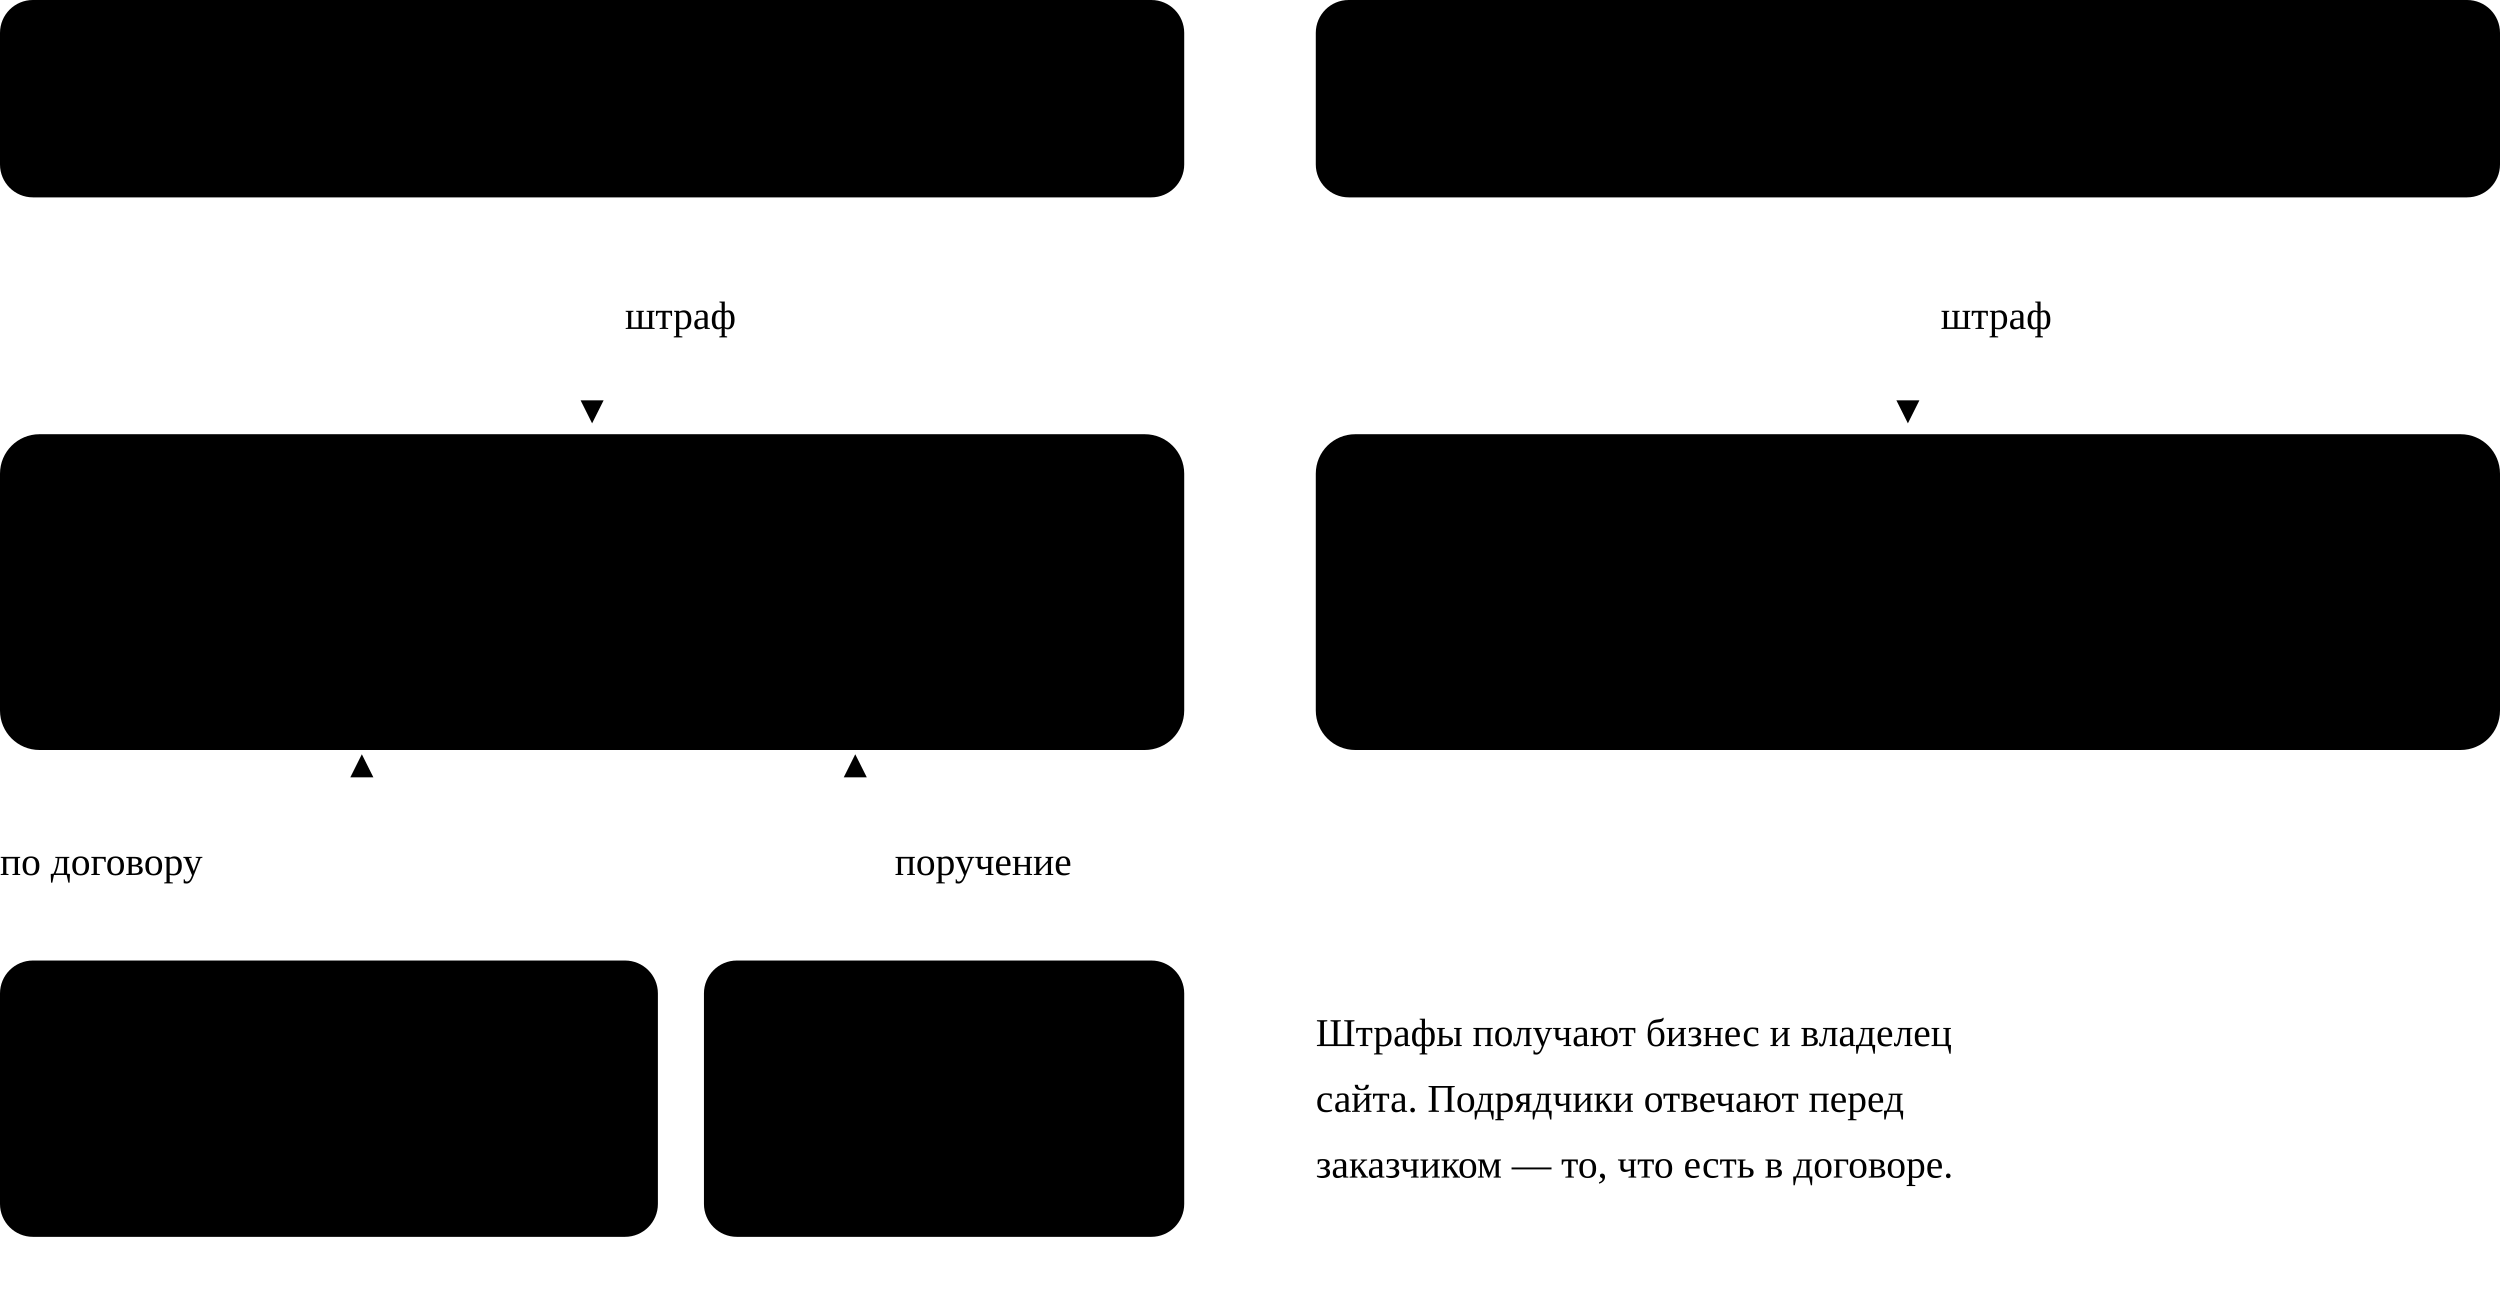
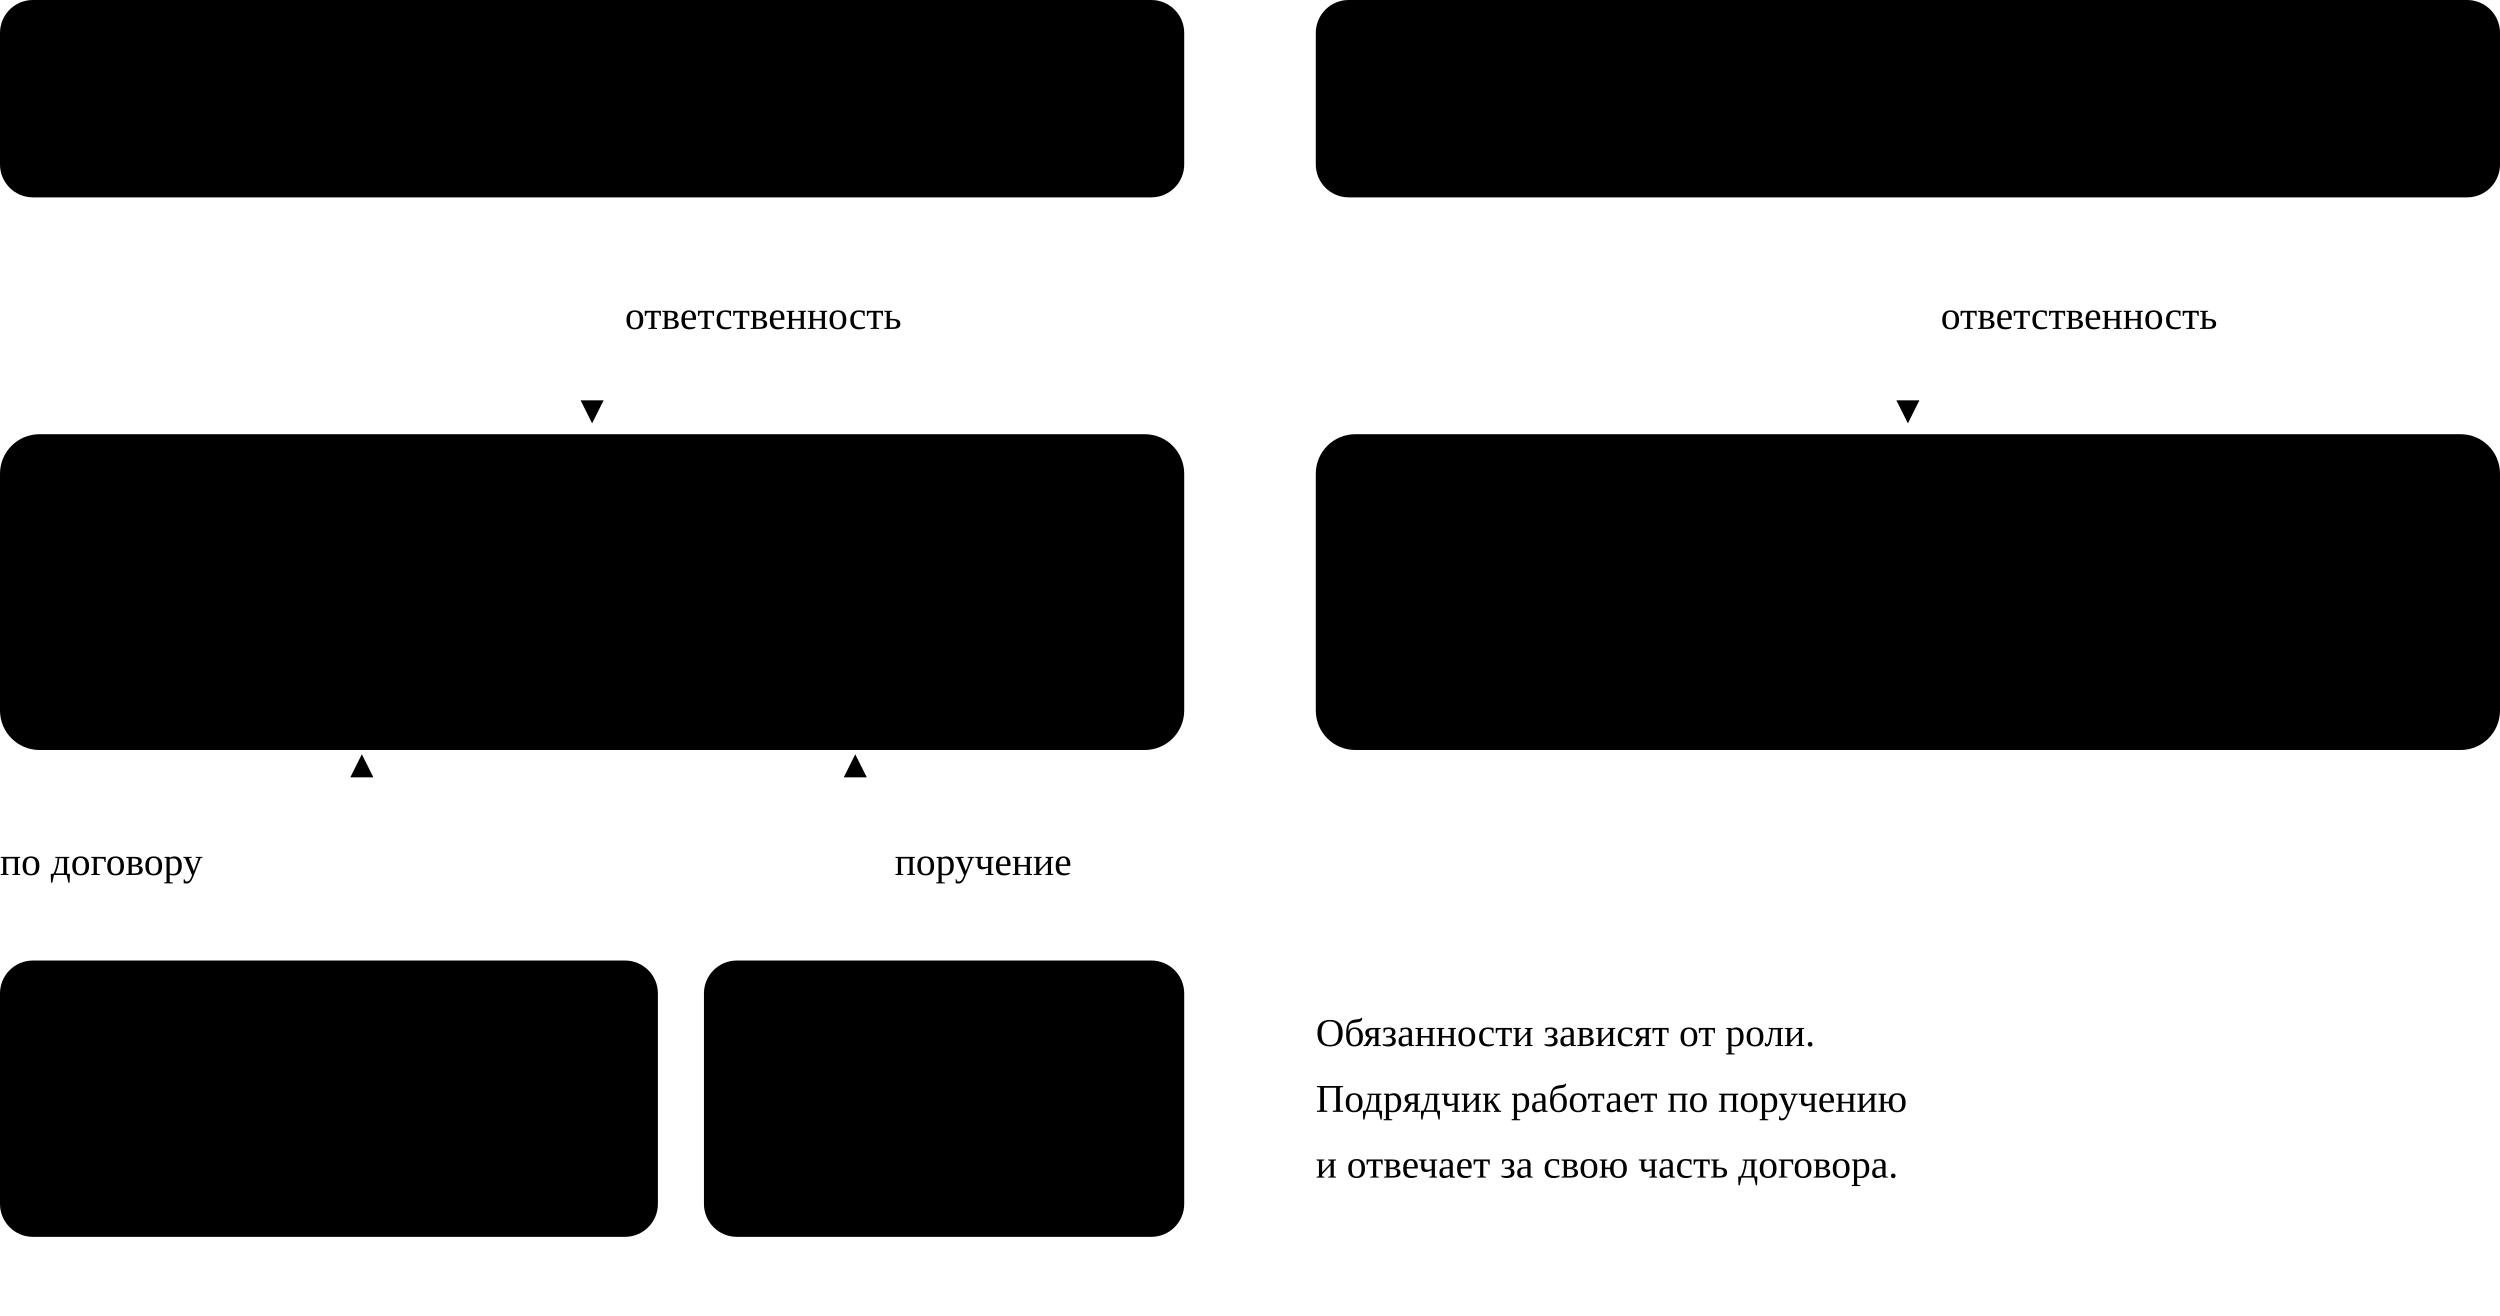
<svg xmlns="http://www.w3.org/2000/svg" viewBox="0 0 760 400">
  <defs>
    <marker id="flr-arrow" viewBox="0 0 10 10" refX="9" refY="5" markerWidth="7" markerHeight="7" orient="auto-start-reverse">
      <path d="M0 0L10 5L0 10z" class="d-head" />
    </marker>
    <marker id="flr-arrow-bad" viewBox="0 0 10 10" refX="9" refY="5" markerWidth="7" markerHeight="7" orient="auto-start-reverse">
      <path d="M0 0L10 5L0 10z" class="d-head-bad" />
    </marker>
  </defs>
  <rect x="0" y="0" width="360" height="60" rx="10" class="d-bad-box" />
  <text x="18" y="26" class="d-bad">Роскомнадзор · 152-ФЗ</text>
  <text x="18" y="46" class="d-muted">уведомление, политика, согласие, локализация</text>
  <rect x="400" y="0" width="360" height="60" rx="10" class="d-bad-box" />
  <text x="418" y="26" class="d-bad">149-ФЗ · владелец сайта</text>
  <text x="418" y="46" class="d-muted">способы входа, контакты владельца</text>
  <path d="M180 62V128" class="d-line-bad" marker-end="url(#flr-arrow-bad)" />
-   <text x="190" y="100" class="d-bad d-small">штраф</text>
+   <text x="190" y="100" class="d-bad d-small">ответственность</text>
  <path d="M580 62V128" class="d-line-bad" marker-end="url(#flr-arrow-bad)" />
-   <text x="590" y="100" class="d-bad d-small">штраф</text>
+   <text x="590" y="100" class="d-bad d-small">ответственность</text>
  <rect x="0" y="132" width="360" height="96" rx="12" class="d-acc-box" />
  <text x="18" y="160" class="d-title">Бизнес — оператор данных</text>
  <text x="18" y="182" class="d-muted">компания или ИП, решает, зачем</text>
-   <text x="18" y="200" class="d-muted">собирать заявки; руководитель —</text>
-   <text x="18" y="218" class="d-muted">отдельно как должностное лицо</text>
+   <text x="18" y="200" class="d-muted">собирать и обрабатывать заявки.</text>
+   <text x="18" y="218" class="d-muted">Роли руководителя и компании различаются.</text>
  <rect x="400" y="132" width="360" height="96" rx="12" class="d-acc-box" />
  <text x="418" y="160" class="d-title">Владелец сайта</text>
  <text x="418" y="182" class="d-muted">по умолчанию — администратор домена,</text>
-   <text x="418" y="200" class="d-muted">если на сайте не указан другой</text>
-   <text x="418" y="218" class="d-good">домен на компании → это бизнес</text>
+   <text x="418" y="200" class="d-muted">пока не установлено другое лицо</text>
+   <text x="418" y="218" class="d-good">сверьте реквизиты и доступ к домену</text>
  <path d="M110 230V290" class="d-line" marker-start="url(#flr-arrow)" />
  <path d="M260 230V290" class="d-line" marker-start="url(#flr-arrow)" />
  <text x="0" y="266" class="d-muted d-small">по договору</text>
  <text x="272" y="266" class="d-muted d-small">поручение</text>
  <rect x="0" y="292" width="200" height="84" rx="10" class="d-box" />
  <text x="16" y="318" class="d-title">Студия</text>
  <text x="16" y="340" class="d-muted">отвечает перед</text>
  <text x="16" y="358" class="d-muted">заказчиком</text>
  <rect x="214" y="292" width="146" height="84" rx="10" class="d-box" />
  <text x="230" y="318" class="d-title">Хостинг, CRM</text>
  <text x="230" y="340" class="d-muted">отвечают перед</text>
  <text x="230" y="358" class="d-muted">оператором</text>
-   <text x="400" y="318" class="d-muted">Штрафы получают бизнес и владелец</text>
-   <text x="400" y="338" class="d-muted">сайта. Подрядчики отвечают перед</text>
-   <text x="400" y="358" class="d-muted">заказчиком — то, что есть в договоре.</text>
+   <text x="400" y="318" class="d-muted">Обязанности зависят от роли.</text>
+   <text x="400" y="338" class="d-muted">Подрядчик работает по поручению</text>
+   <text x="400" y="358" class="d-muted">и отвечает за свою часть договора.</text>
</svg>
